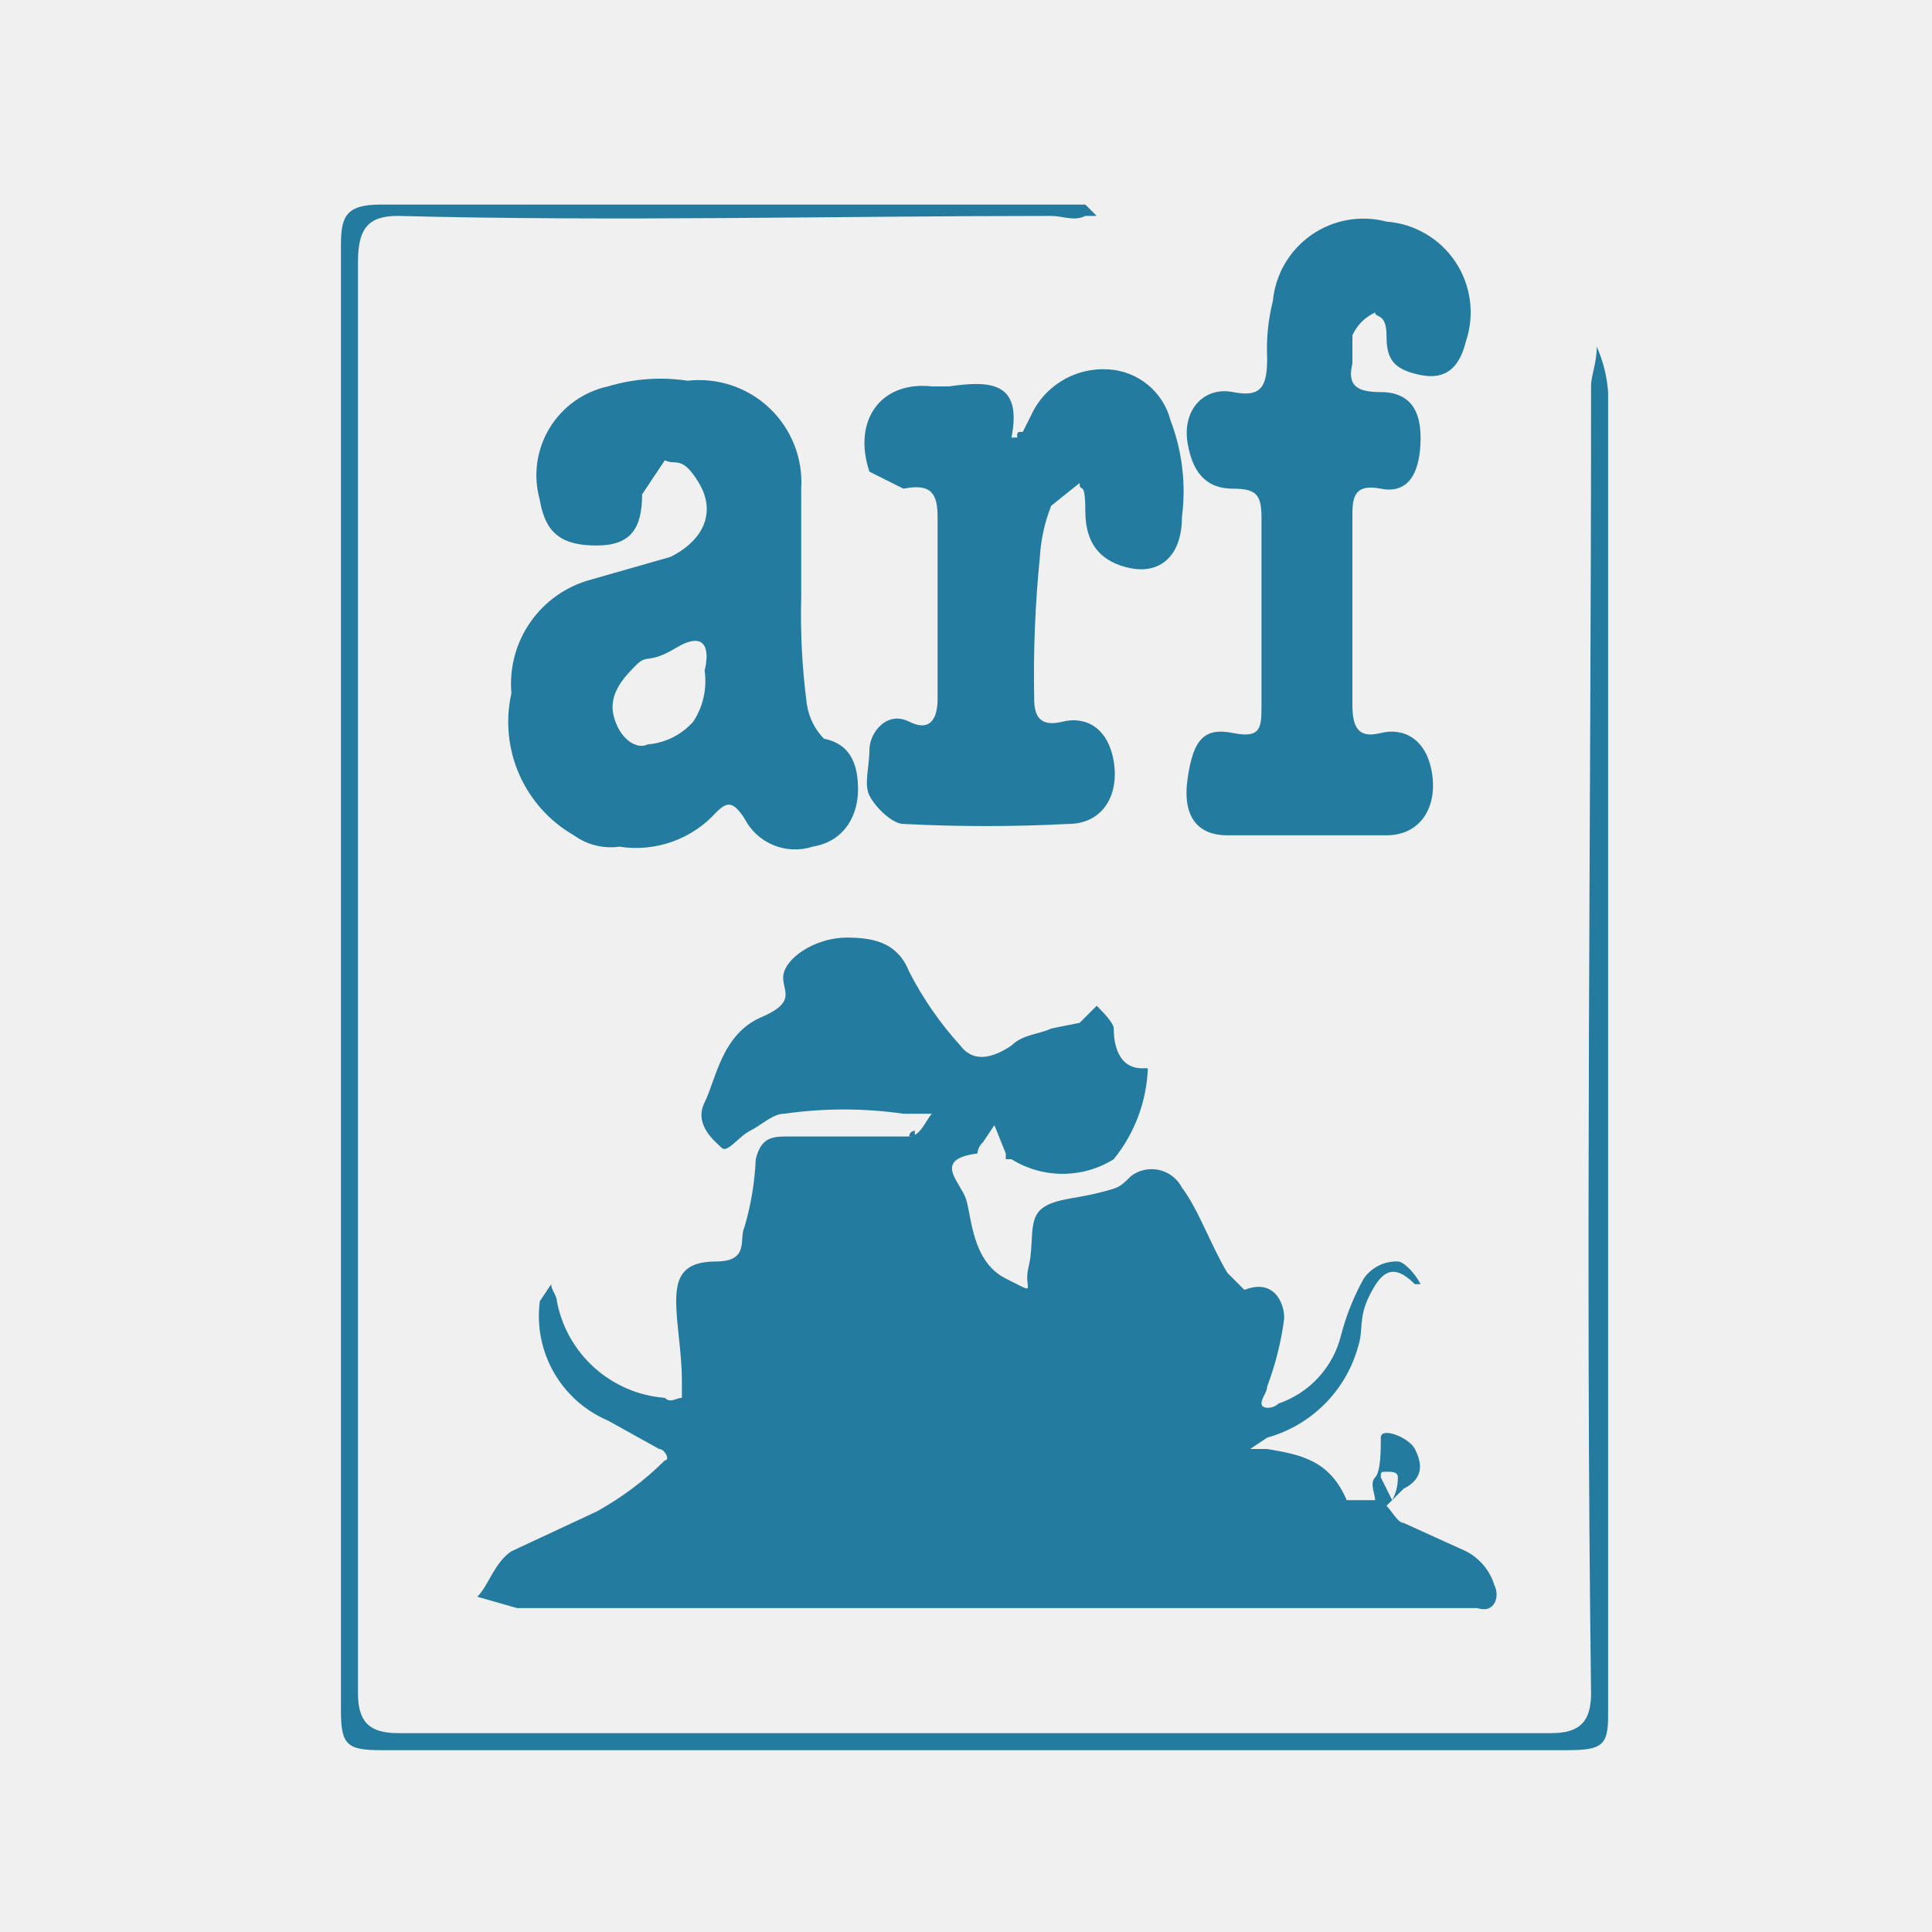
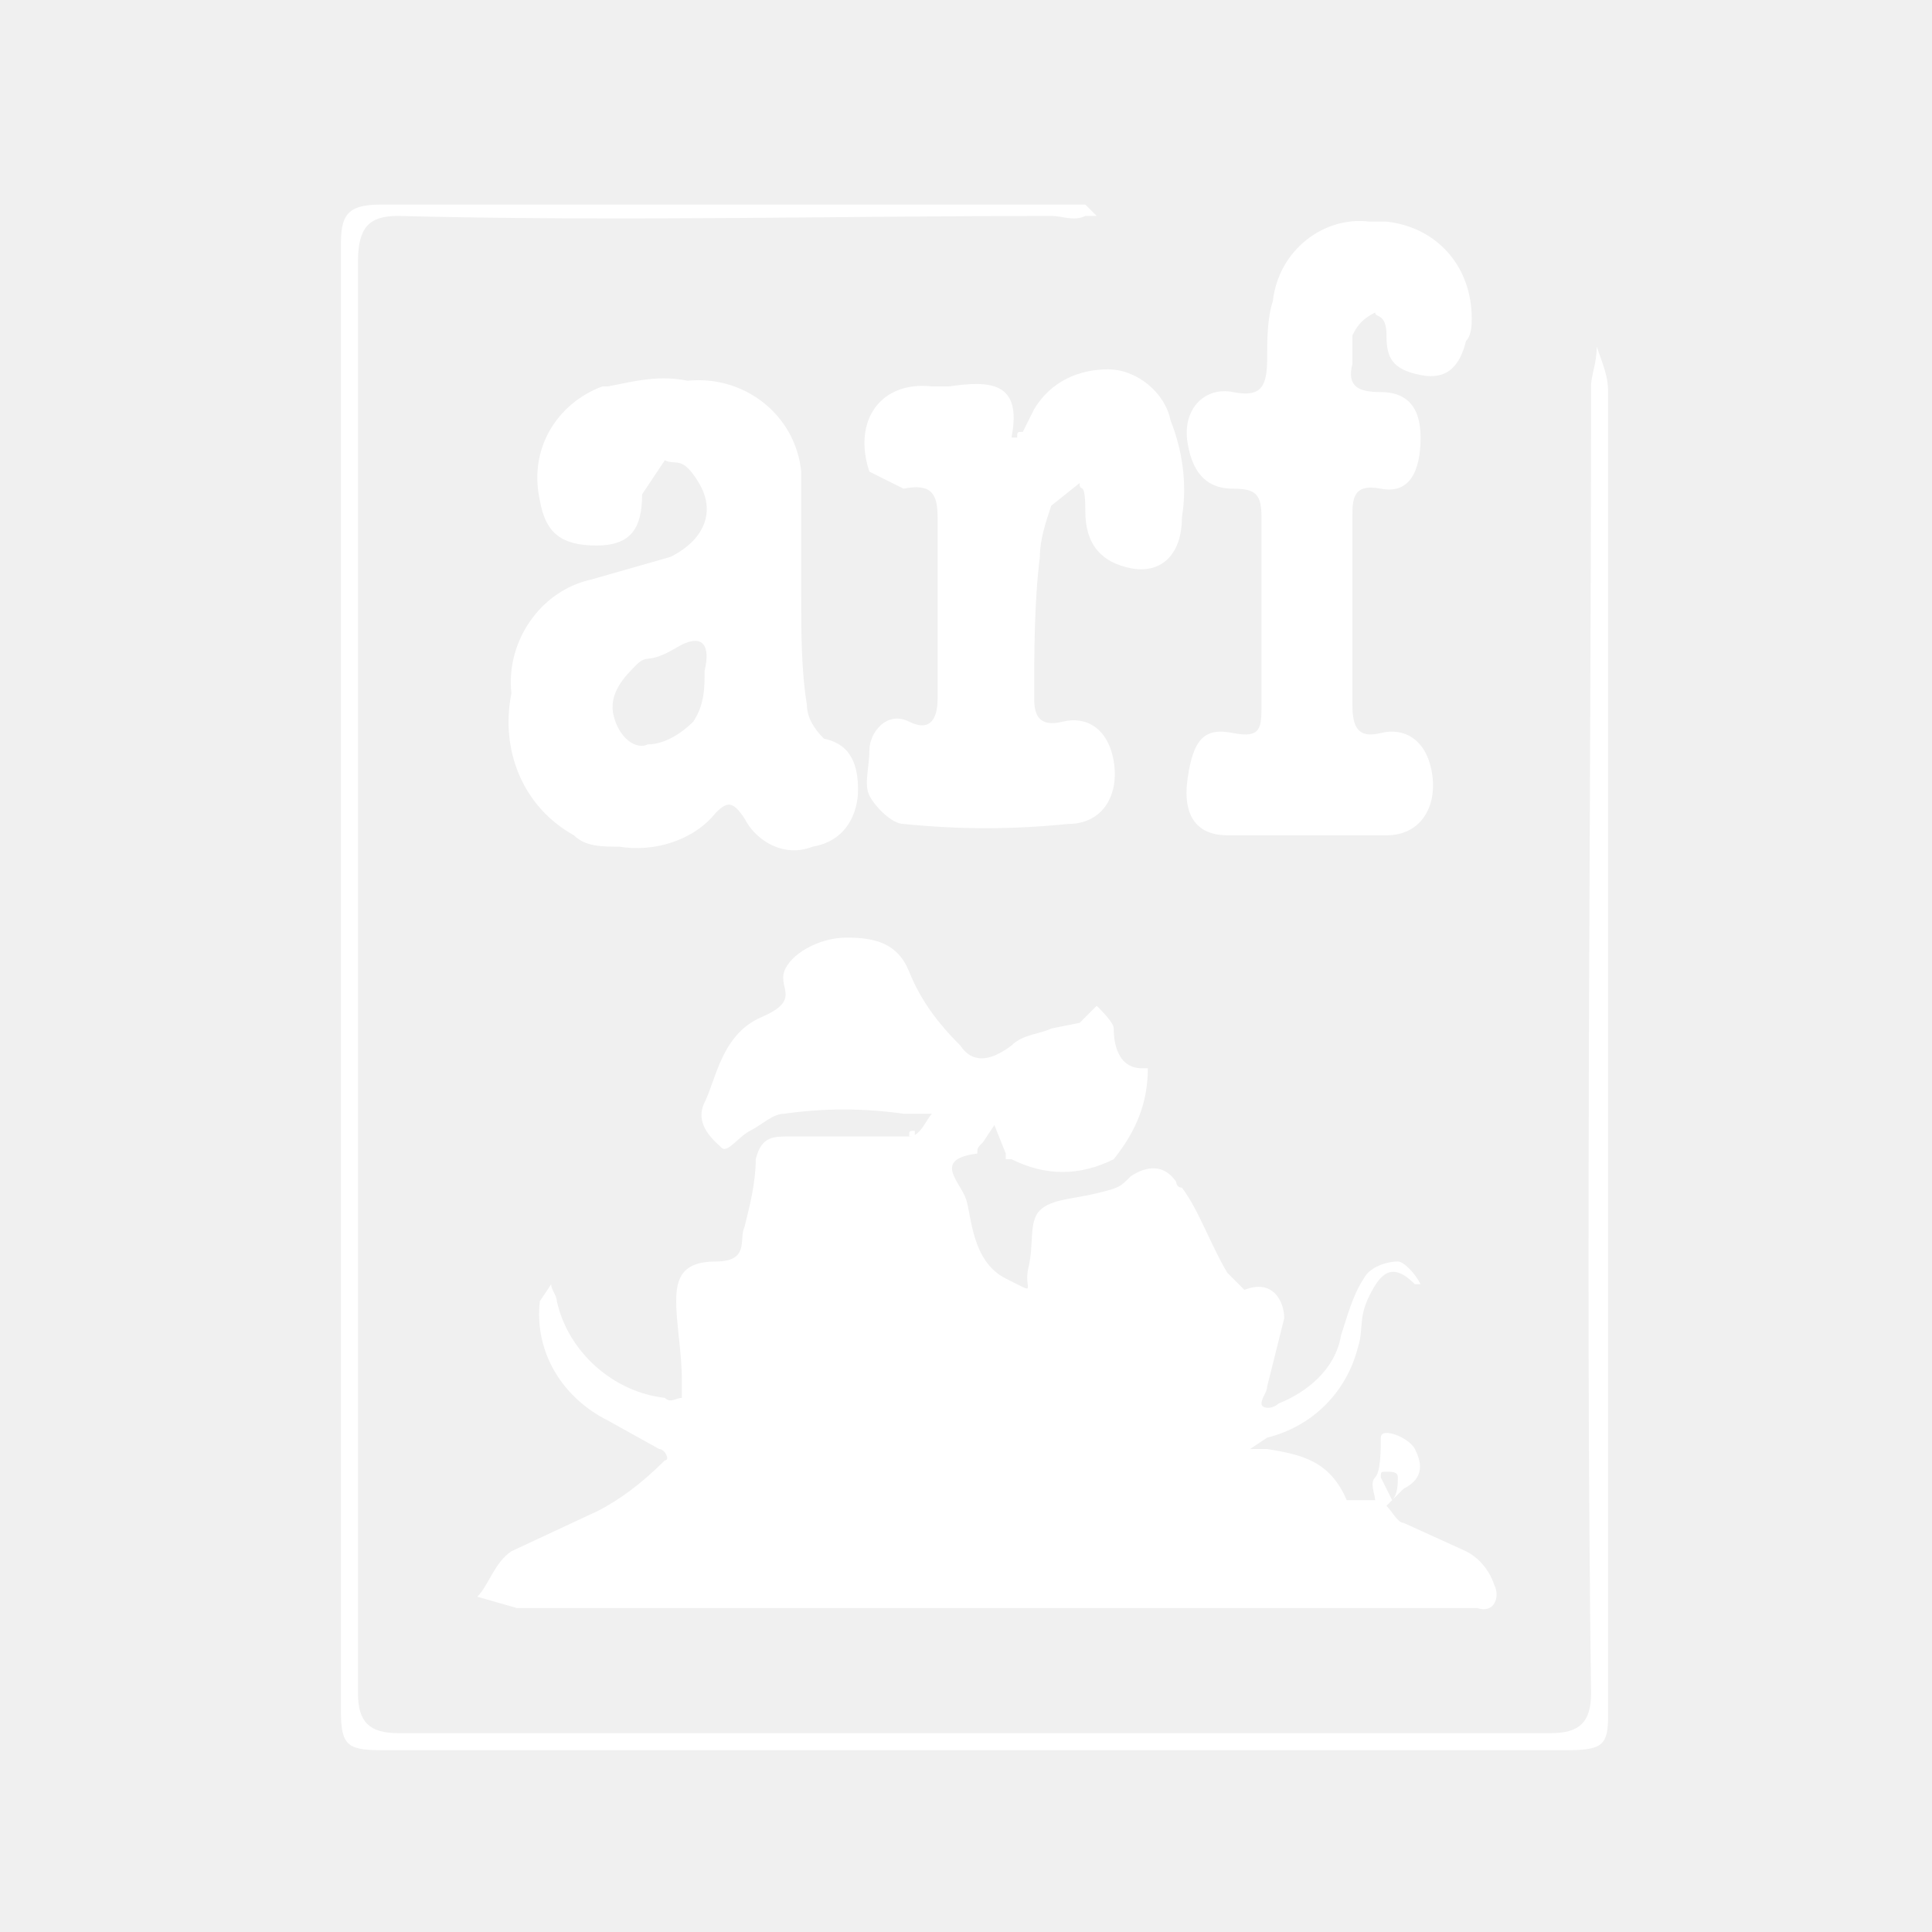
- <svg xmlns="http://www.w3.org/2000/svg" width="34" height="34" viewBox="0 0 34 34">
-   <path fill="#247ba0" d="M17.7 20.5v-.2l-.2-.5-.2.3a.3.3 0 0 0-.1.2c-.8.1-.3.5-.2.8s.1 1.1.7 1.4.3.2.4-.2 0-.8.2-1 .6-.2 1-.3.4-.1.6-.3a.6.6 0 0 1 .9.2c.3.4.5 1 .8 1.5l.3.3c.5-.2.7.2.7.5a5.3 5.3 0 0 1-.3 1.2c0 .1-.1.2-.1.3s.2.1.3 0a1.7 1.7 0 0 0 1.1-1.2 4.2 4.2 0 0 1 .4-1 .7.7 0 0 1 .6-.3c.1 0 .3.2.4.4h-.1c-.4-.4-.6-.2-.8.2s-.1.6-.2.9a2.3 2.3 0 0 1-1.6 1.6l-.3.2h.3c.6.1 1.1.2 1.4.9h.5c0-.1-.1-.3 0-.4s.1-.5.1-.7.5 0 .6.2.2.5-.2.7l-.3.3c.1.1.2.3.3.3l1.1.5a1 1 0 0 1 .5.6c.1.2 0 .5-.3.4H9.1l-.7-.2c.2-.2.3-.6.6-.8l1.5-.7a5.4 5.4 0 0 0 1.2-.9c.1 0 0-.2-.1-.2l-.9-.5a2 2 0 0 1-1.2-2.1l.2-.3c0 .1.1.2.1.3a2.1 2.1 0 0 0 1.9 1.7c.1.1.2 0 .3 0v-.3c0-.5-.1-1-.1-1.4s.1-.7.7-.7.4-.4.5-.6a5 5 0 0 0 .2-1.2c.1-.4.3-.4.6-.4H16c.2 0 .3-.3.4-.4h-.5a7.4 7.4 0 0 0-2.1 0c-.2 0-.4.2-.6.3s-.4.4-.5.3-.5-.4-.3-.8.3-1.2 1-1.5.3-.5.4-.8.6-.6 1.1-.6.9.1 1.1.6a6 6 0 0 0 .9 1.3q.3.4.9 0c.2-.2.5-.2.7-.3l.5-.1.3-.3c.1.1.3.3.3.4s0 .7.5.7h.1a2.7 2.7 0 0 1-.6 1.6 1.7 1.7 0 0 1-1.8 0h-.1zm6.8 5.9a.8.8 0 0 0 .1-.4c0-.1-.1-.1-.2-.1s-.1 0-.1.1zM14.1 10.5a12.1 12.1 0 0 0 .1 1.9 1.1 1.1 0 0 0 .3.6c.5.1.6.5.6.9s-.2.9-.8 1a1 1 0 0 1-1.2-.5c-.2-.3-.3-.3-.5-.1a1.9 1.9 0 0 1-1.7.6 1.1 1.1 0 0 1-.8-.2A2.3 2.3 0 0 1 9 12.2a1.9 1.9 0 0 1 1.4-2l1.4-.4c.6-.3.8-.8.5-1.3s-.4-.3-.6-.4l-.4.6c0 .6-.2.9-.8.9s-.9-.2-1-.8a1.6 1.6 0 0 1 1.2-2 3.2 3.2 0 0 1 1.4-.1 1.8 1.8 0 0 1 2 1.9v1.9zm-1.7 1.3c.1-.4 0-.7-.5-.4s-.5.1-.7.3-.5.5-.4.9.4.6.6.5a1.2 1.2 0 0 0 .8-.4 1.3 1.3 0 0 0 .2-.9z" />
-   <path fill="#247ba0" d="M6 17.2V4.3c0-.5.1-.7.7-.7h12.4l.2.2h-.2c-.2.1-.4 0-.6 0-3.8 0-7.6.1-11.5 0-.5 0-.7.2-.7.8v25.2c0 .5.2.7.7.7h20.3c.5 0 .7-.2.7-.7-.1-7.7 0-15.3 0-23 0-.2.1-.4.1-.7a2.4 2.4 0 0 1 .2.8v23.3c0 .5-.1.6-.7.6H6.7c-.6 0-.7-.1-.7-.7z" />
-   <path fill="#247ba0" d="M23.8 10.8v1.6c0 .4.1.6.5.5s.8.1.9.7-.2 1.1-.8 1.1h-2.8c-.5 0-.8-.3-.7-1s.3-.9.8-.8.5-.1.5-.5V9.1c0-.4-.1-.5-.5-.5s-.7-.2-.8-.8.3-1 .8-.9.6-.1.6-.6a3.4 3.4 0 0 1 .1-1 1.6 1.6 0 0 1 2-1.4A1.6 1.6 0 0 1 25.8 6c-.1.4-.3.7-.8.6s-.6-.3-.6-.7-.2-.3-.2-.4a.8.8 0 0 0-.4.4v.5c-.1.4.1.5.5.5s.7.2.7.8-.2 1-.7.9-.5.2-.5.5zm-7.3-.1V9.1c0-.4-.1-.6-.6-.5l-.6-.3c-.3-.9.2-1.6 1.1-1.5h.3c.7-.1 1.3-.1 1.1.9h.1c0-.1 0-.1.1-.1l.2-.4a1.4 1.4 0 0 1 1.3-.7 1.2 1.2 0 0 1 1.1.9 3.5 3.5 0 0 1 .2 1.7c0 .7-.4 1-.9.9s-.8-.4-.8-1-.1-.3-.1-.5l-.5.4a2.9 2.9 0 0 0-.2.9 20.9 20.9 0 0 0-.1 2.5c0 .3.1.5.5.4s.8.1.9.7-.2 1.1-.8 1.1a28 28 0 0 1-2.9 0c-.2 0-.5-.3-.6-.5s0-.5 0-.8.3-.7.7-.5.5-.1.5-.4v-1.6zm-1.6 9.4zm1.2-.1H16a.1.1 0 0 1 .1-.1zm-.5.1zm-1.8-.1a.1.1 0 0 1-.1.1h.1zm.6.1zm3.4.4z" />
+ <svg xmlns="http://www.w3.org/2000/svg" version="1.1" id="Layer_1" x="0px" y="0px" viewBox="0 0 34 34" style="enable-background:new 0 0 34 34;" xml:space="preserve">
+   <style type="text/css">
+ 	.st0{fill:#FFFFFF;}
+ </style>
+   <path class="st0" d="M17.7,20.5v-0.2l-0.2-0.5l-0.2,0.3c-0.1,0.1-0.1,0.1-0.1,0.2c-0.8,0.1-0.3,0.5-0.2,0.8s0.1,1.1,0.7,1.4  s0.3,0.2,0.4-0.2s0-0.8,0.2-1s0.6-0.2,1-0.3s0.4-0.1,0.6-0.3c0.3-0.2,0.6-0.2,0.8,0.1c0,0,0,0.1,0.1,0.1c0.3,0.4,0.5,1,0.8,1.5  l0.3,0.3c0.5-0.2,0.7,0.2,0.7,0.5c-0.1,0.4-0.2,0.8-0.3,1.2c0,0.1-0.1,0.2-0.1,0.3s0.2,0.1,0.3,0c0.5-0.2,1-0.6,1.1-1.2  c0.1-0.3,0.2-0.7,0.4-1c0.1-0.2,0.4-0.3,0.6-0.3c0.1,0,0.3,0.2,0.4,0.4h-0.1c-0.4-0.4-0.6-0.2-0.8,0.2s-0.1,0.6-0.2,0.9  c-0.2,0.8-0.8,1.4-1.6,1.6L22,25.5h0.3c0.6,0.1,1.1,0.2,1.4,0.9h0.5c0-0.1-0.1-0.3,0-0.4s0.1-0.5,0.1-0.7s0.5,0,0.6,0.2  s0.2,0.5-0.2,0.7l-0.3,0.3c0.1,0.1,0.2,0.3,0.3,0.3l1.1,0.5c0.2,0.1,0.4,0.3,0.5,0.6c0.1,0.2,0,0.5-0.3,0.4H9.1l-0.7-0.2  c0.2-0.2,0.3-0.6,0.6-0.8l1.5-0.7c0.4-0.2,0.8-0.5,1.2-0.9c0.1,0,0-0.2-0.1-0.2L10.7,25c-0.8-0.4-1.3-1.2-1.2-2.1l0.2-0.3  c0,0.1,0.1,0.2,0.1,0.3c0.2,0.9,1,1.6,1.9,1.7c0.1,0.1,0.2,0,0.3,0v-0.3c0-0.5-0.1-1-0.1-1.4s0.1-0.7,0.7-0.7s0.4-0.4,0.5-0.6  c0.1-0.4,0.2-0.8,0.2-1.2c0.1-0.4,0.3-0.4,0.6-0.4H16c0.2,0,0.3-0.3,0.4-0.4h-0.5c-0.7-0.1-1.4-0.1-2.1,0c-0.2,0-0.4,0.2-0.6,0.3  s-0.4,0.4-0.5,0.3s-0.5-0.4-0.3-0.8s0.3-1.2,1-1.5s0.3-0.5,0.4-0.8s0.6-0.6,1.1-0.6s0.9,0.1,1.1,0.6c0.2,0.5,0.5,0.9,0.9,1.3  c0.2,0.3,0.5,0.3,0.9,0c0.2-0.2,0.5-0.2,0.7-0.3L19,18l0.3-0.3c0.1,0.1,0.3,0.3,0.3,0.4s0,0.7,0.5,0.7h0.1c0,0.6-0.2,1.1-0.6,1.6  c-0.6,0.3-1.2,0.3-1.8,0h-0.1L17.7,20.5z M24.5,26.4c0.1-0.1,0.1-0.3,0.1-0.4c0-0.1-0.1-0.1-0.2-0.1s-0.1,0-0.1,0.1L24.5,26.4z   M14.1,10.5c0,0.6,0,1.3,0.1,1.9c0,0.2,0.1,0.4,0.3,0.6c0.5,0.1,0.6,0.5,0.6,0.9s-0.2,0.9-0.8,1c-0.5,0.2-1-0.1-1.2-0.5  c-0.2-0.3-0.3-0.3-0.5-0.1c-0.4,0.5-1.1,0.7-1.7,0.6c-0.3,0-0.6,0-0.8-0.2c-0.9-0.5-1.3-1.5-1.1-2.5c-0.1-0.9,0.5-1.8,1.4-2l1.4-0.4  c0.6-0.3,0.8-0.8,0.5-1.3s-0.4-0.3-0.6-0.4l-0.4,0.6c0,0.6-0.2,0.9-0.8,0.9s-0.9-0.2-1-0.8c-0.2-0.9,0.3-1.7,1.1-2c0,0,0.1,0,0.1,0  c0.5-0.1,0.9-0.2,1.4-0.1c1-0.1,1.9,0.6,2,1.6c0,0.1,0,0.2,0,0.3C14.1,8.6,14.1,10.5,14.1,10.5z M12.4,11.8c0.1-0.4,0-0.7-0.5-0.4  s-0.5,0.1-0.7,0.3s-0.5,0.5-0.4,0.9s0.4,0.6,0.6,0.5c0.3,0,0.6-0.2,0.8-0.4C12.4,12.4,12.4,12.1,12.4,11.8z" />
+   <path class="st0" d="M6,17.2V4.3c0-0.5,0.1-0.7,0.7-0.7h12.4l0.2,0.2h-0.2c-0.2,0.1-0.4,0-0.6,0c-3.8,0-7.6,0.1-11.5,0  C6.5,3.8,6.3,4,6.3,4.6v25.2c0,0.5,0.2,0.7,0.7,0.7h20.3c0.5,0,0.7-0.2,0.7-0.7c-0.1-7.7,0-15.3,0-23c0-0.2,0.1-0.4,0.1-0.7  c0.1,0.3,0.2,0.5,0.2,0.8v23.3c0,0.5-0.1,0.6-0.7,0.6H6.7c-0.6,0-0.7-0.1-0.7-0.7V17.2z" />
+   <path class="st0" d="M23.8,10.8v1.6c0,0.4,0.1,0.6,0.5,0.5s0.8,0.1,0.9,0.7s-0.2,1.1-0.8,1.1h-2.8c-0.5,0-0.8-0.3-0.7-1  s0.3-0.9,0.8-0.8s0.5-0.1,0.5-0.5V9.1c0-0.4-0.1-0.5-0.5-0.5S21,8.4,20.9,7.8s0.3-1,0.8-0.9s0.6-0.1,0.6-0.6c0-0.3,0-0.7,0.1-1  c0.1-0.9,0.9-1.5,1.7-1.4c0.1,0,0.2,0,0.3,0c0.9,0.1,1.5,0.8,1.5,1.7c0,0.1,0,0.3-0.1,0.4c-0.1,0.4-0.3,0.7-0.8,0.6  s-0.6-0.3-0.6-0.7s-0.2-0.3-0.2-0.4c-0.2,0.1-0.3,0.2-0.4,0.4v0.5c-0.1,0.4,0.1,0.5,0.5,0.5S25,7.1,25,7.7s-0.2,1-0.7,0.9  s-0.5,0.2-0.5,0.5V10.8z M16.5,10.7V9.1c0-0.4-0.1-0.6-0.6-0.5l-0.6-0.3c-0.3-0.9,0.2-1.6,1.1-1.5h0.3c0.7-0.1,1.3-0.1,1.1,0.9h0.1  c0-0.1,0-0.1,0.1-0.1l0.2-0.4c0.3-0.5,0.8-0.7,1.3-0.7c0.5,0,1,0.4,1.1,0.9c0.2,0.5,0.3,1.1,0.2,1.7c0,0.7-0.4,1-0.9,0.9  s-0.8-0.4-0.8-1S19,8.7,19,8.5l-0.5,0.4c-0.1,0.3-0.2,0.6-0.2,0.9c-0.1,0.8-0.1,1.7-0.1,2.5c0,0.3,0.1,0.5,0.5,0.4s0.8,0.1,0.9,0.7  s-0.2,1.1-0.8,1.1c-1,0.1-1.9,0.1-2.9,0c-0.2,0-0.5-0.3-0.6-0.5s0-0.5,0-0.8s0.3-0.7,0.7-0.5c0.4,0.2,0.5-0.1,0.5-0.4  C16.5,12.3,16.5,10.7,16.5,10.7z M16.1,20H16c0-0.1,0-0.1,0.1-0.1l0,0V20z M13.8,20c0,0.1,0,0.1-0.1,0.1h0h0.1V20z" />
</svg>
